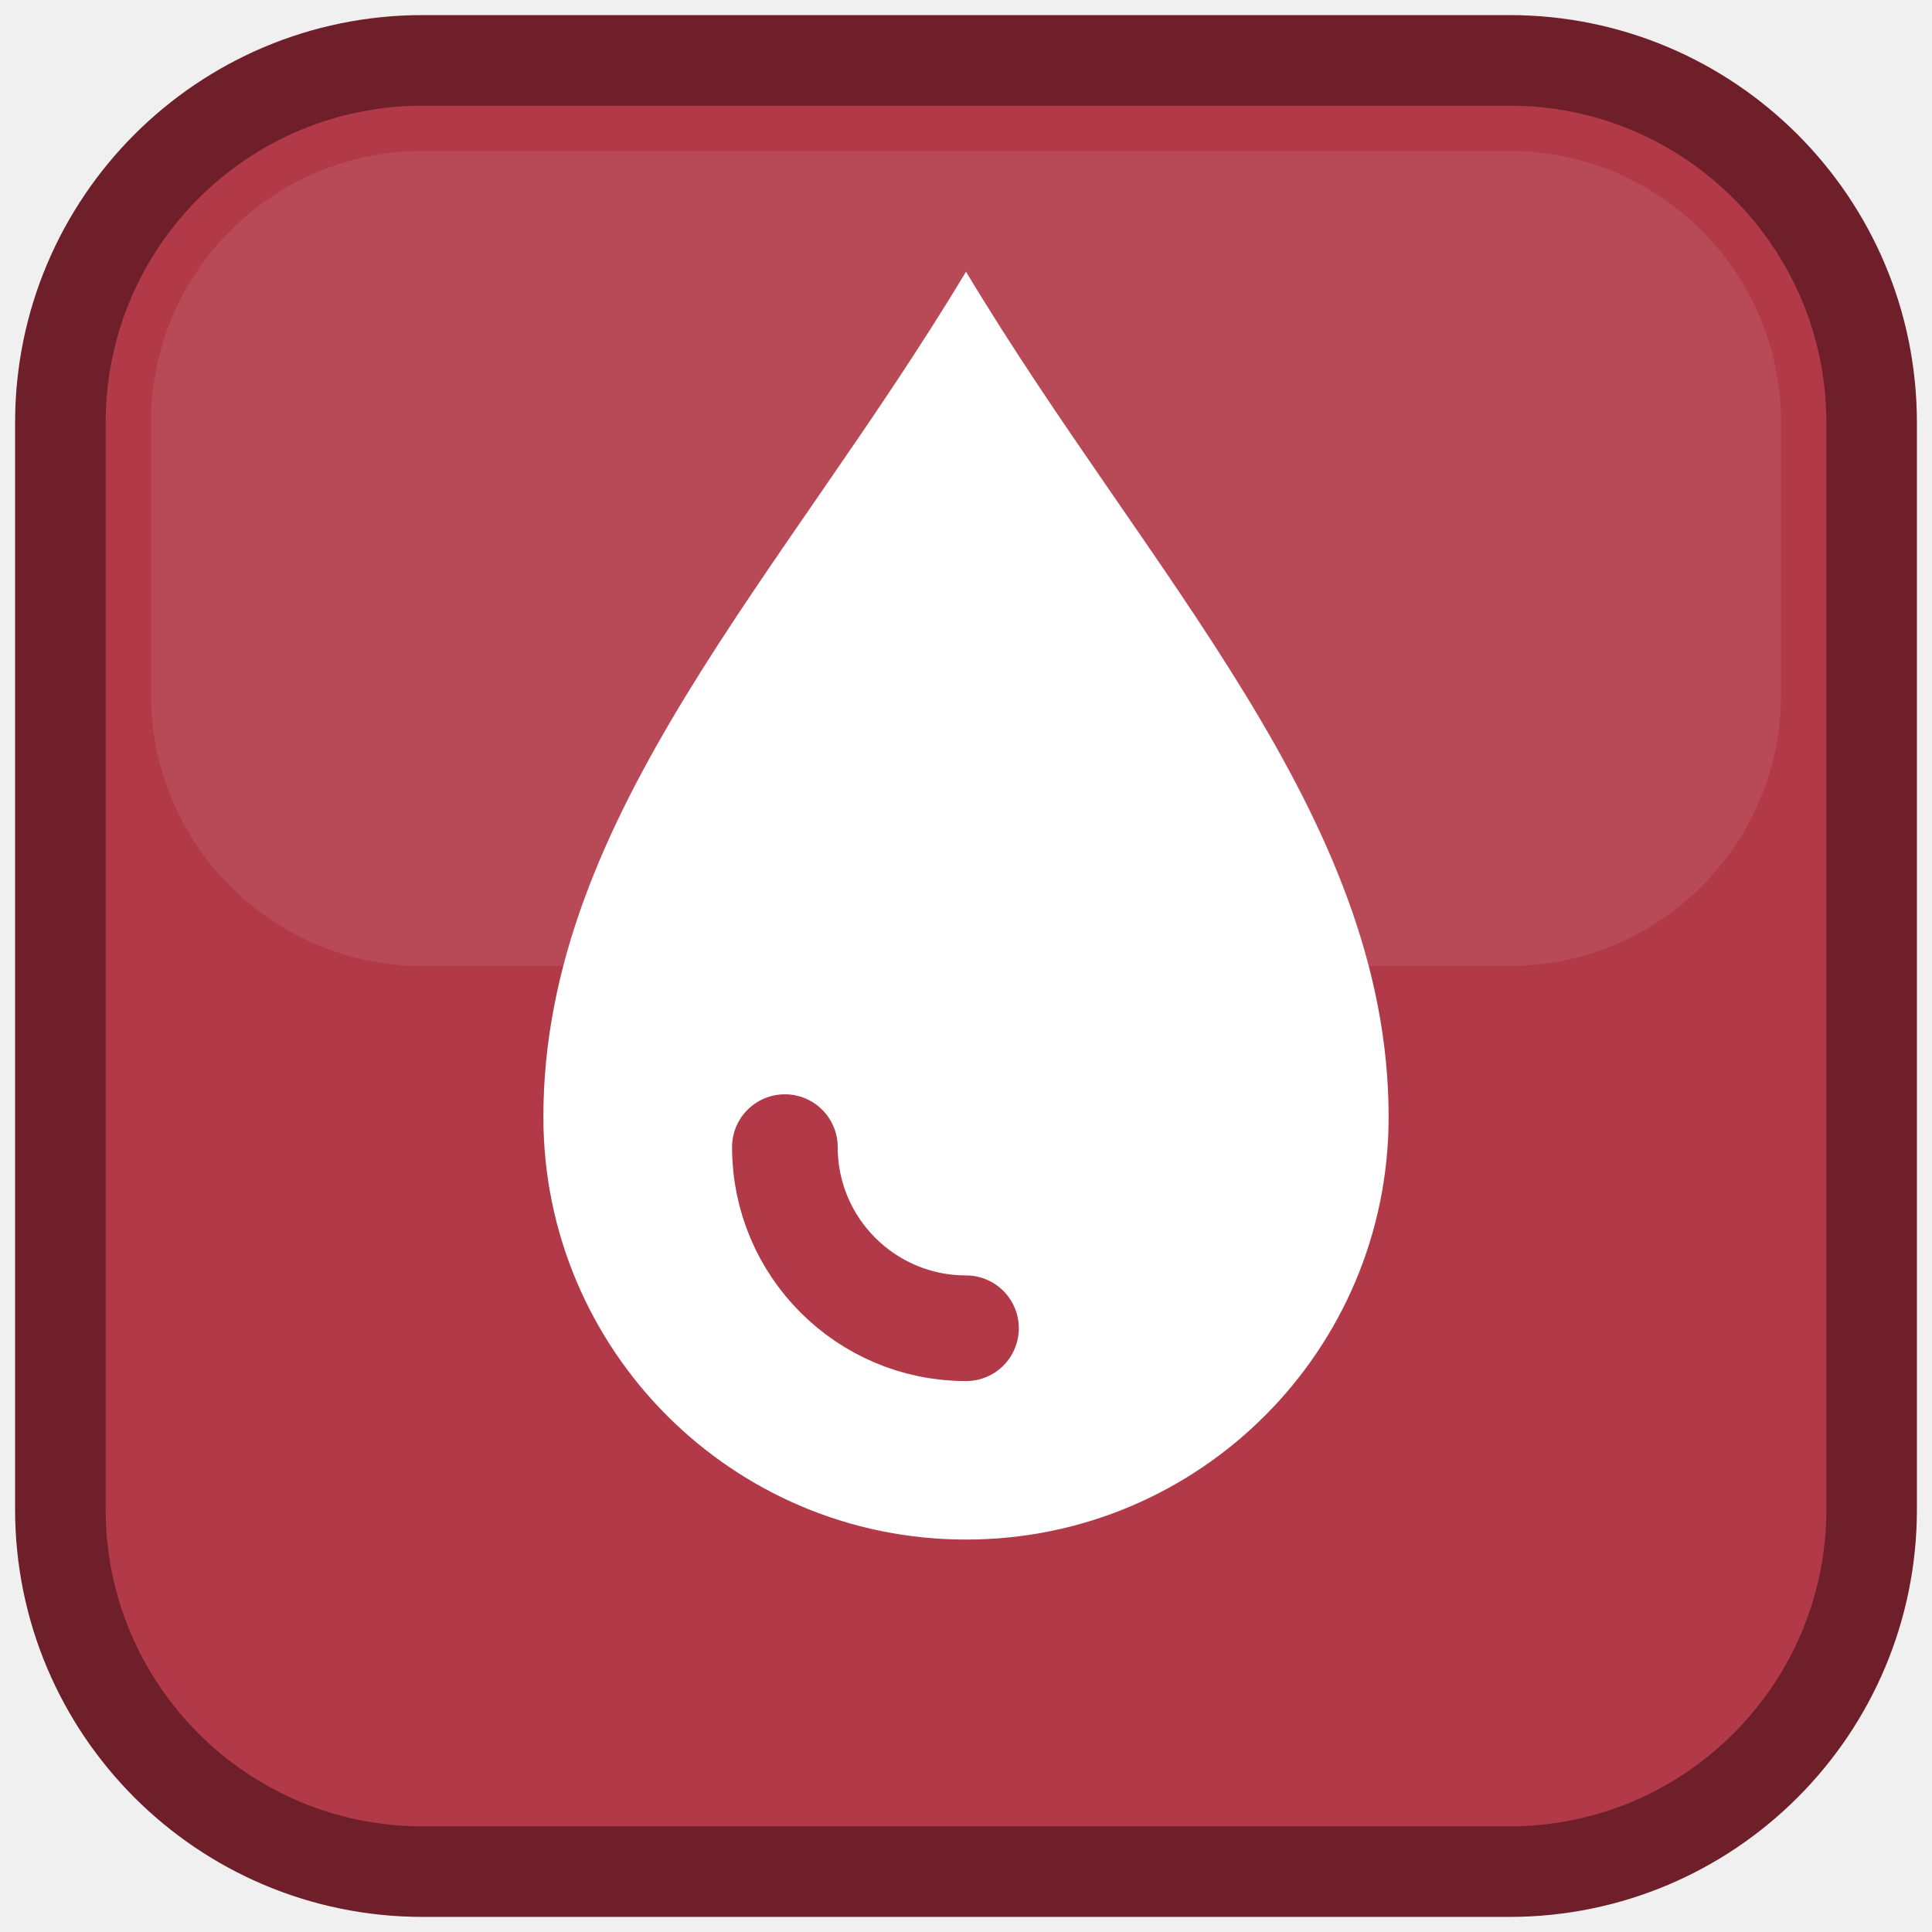
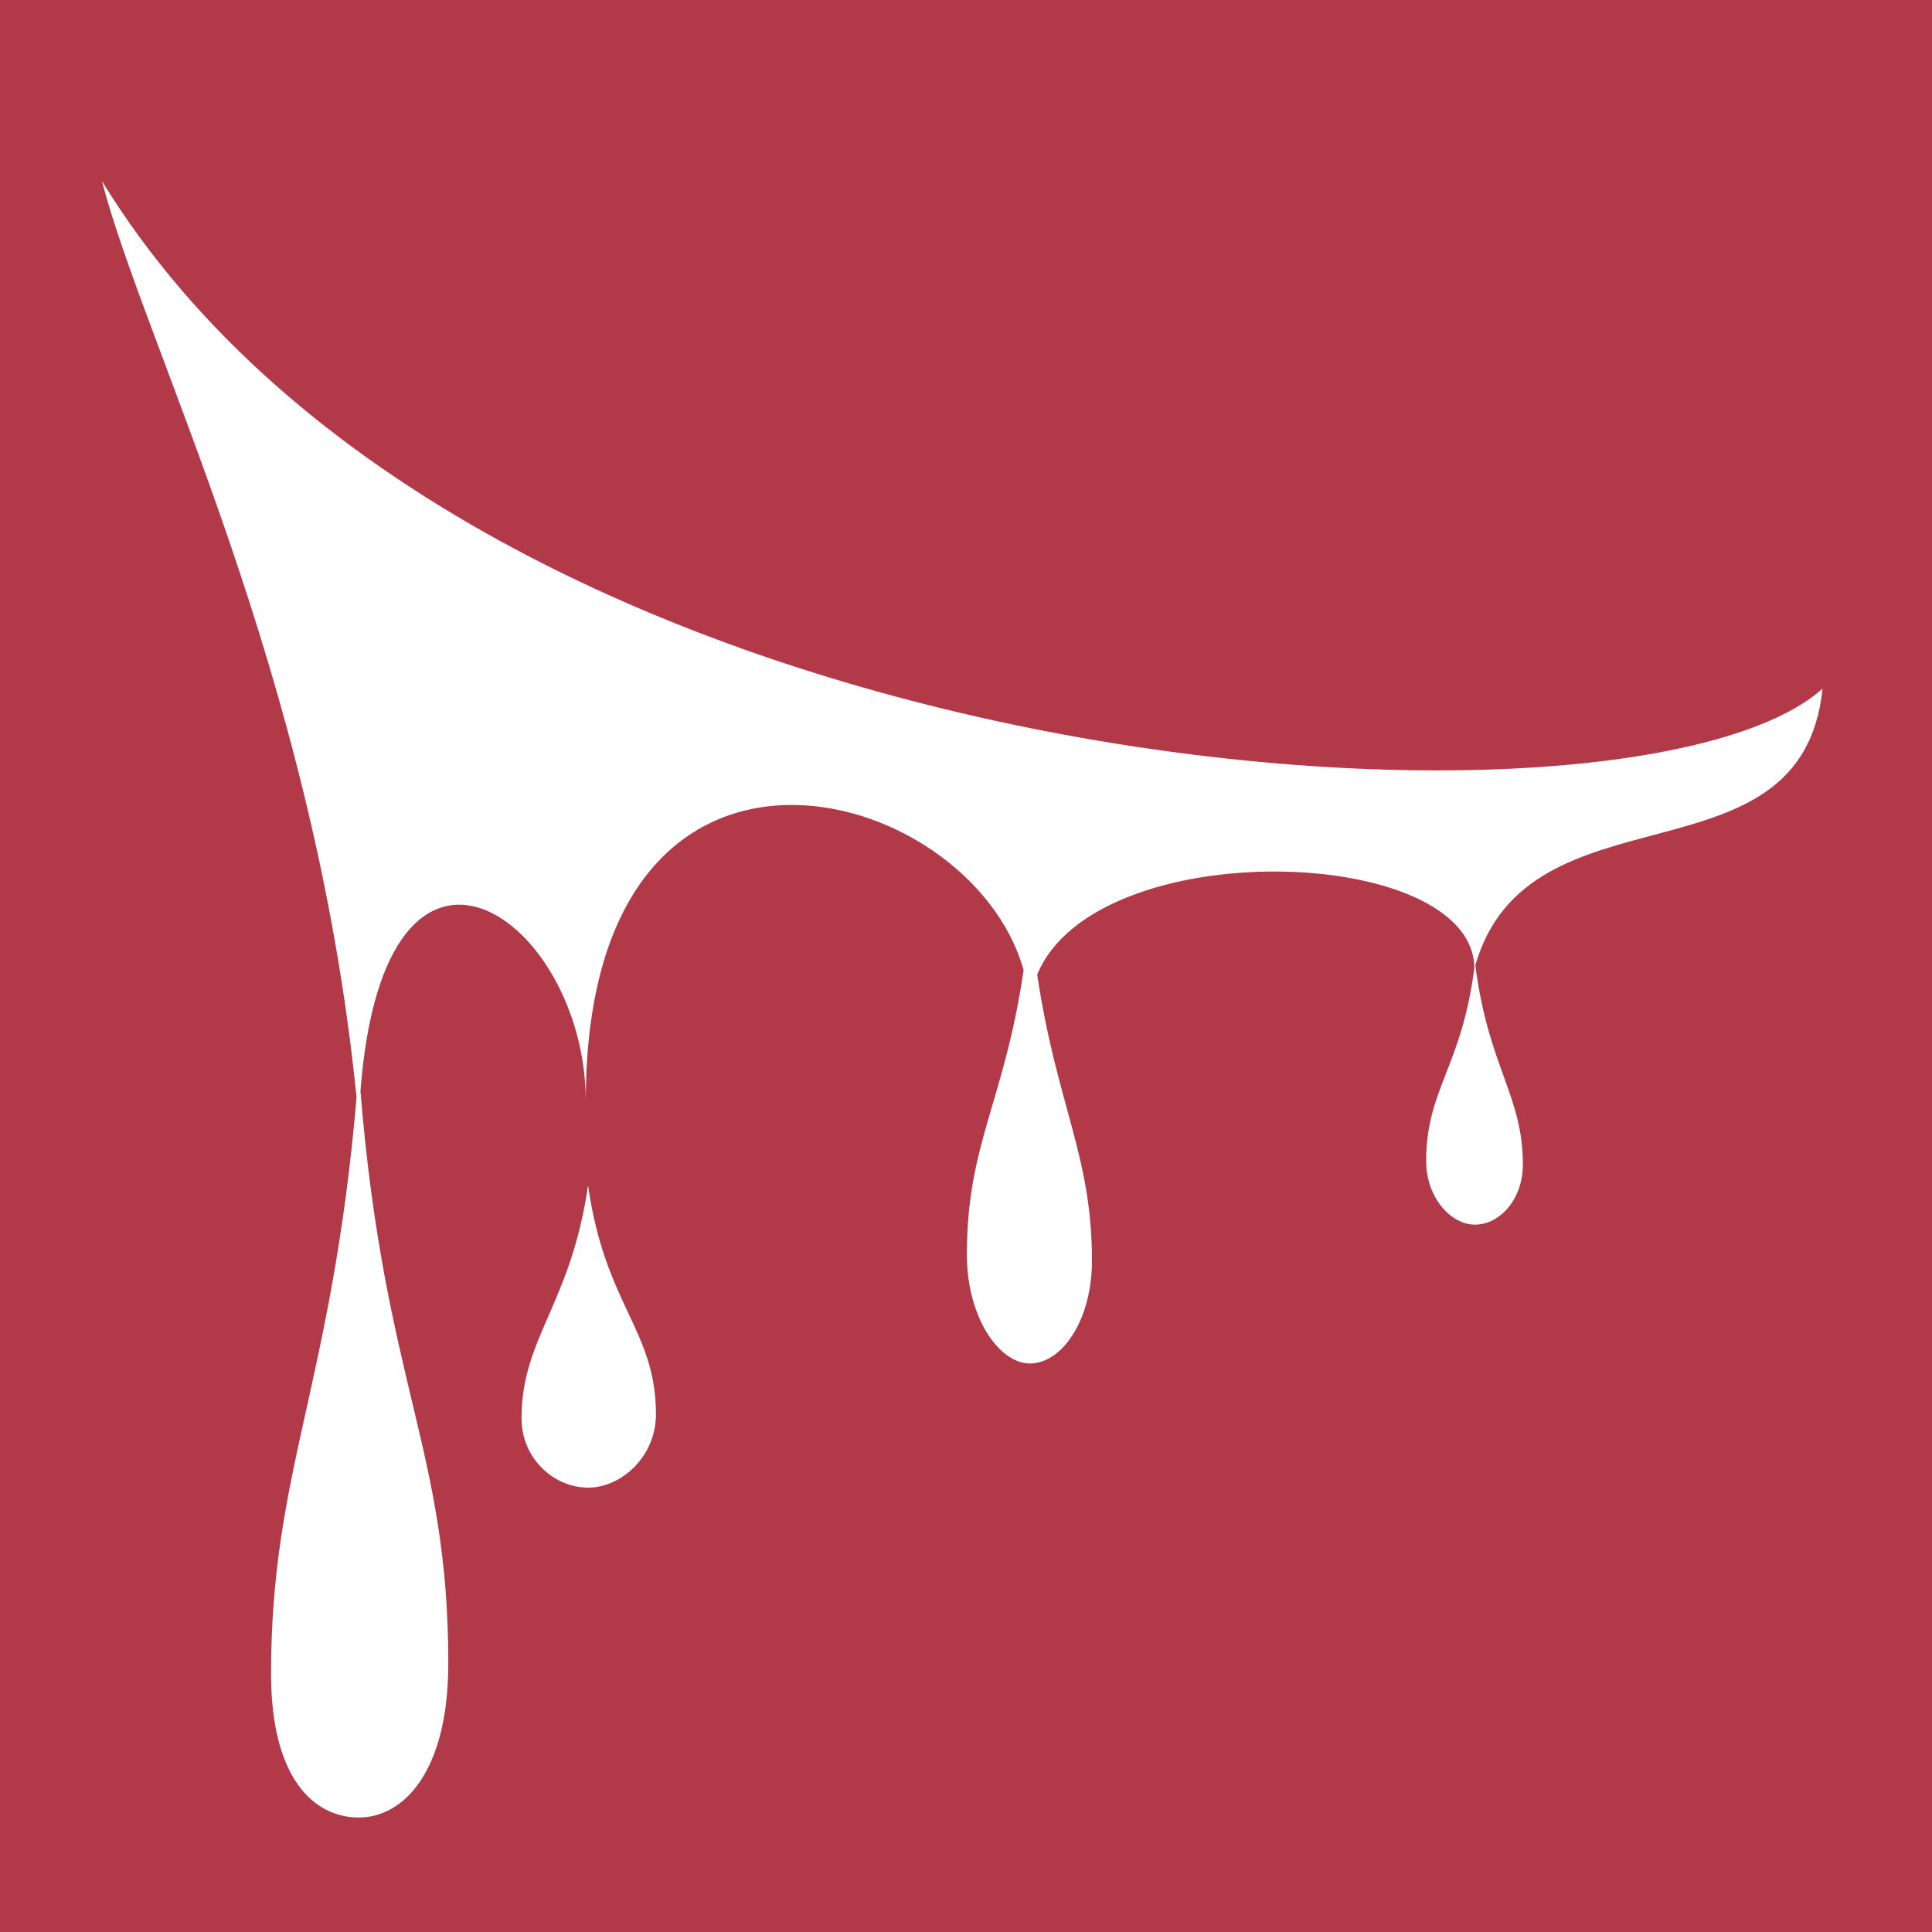
- <svg xmlns="http://www.w3.org/2000/svg" viewBox="0 0 64 64" width="64" height="64">
-   <rect x="2" y="2" width="60" height="60" rx="12" fill="#b23a48" stroke="#6e1f2a" stroke-width="3" />
-   <rect x="5" y="5" width="54" height="27" rx="9" fill="#fff" fill-opacity="0.08" />
-   <path d="M32 9C26 19 18 27 18 37a14 14 0 0 0 28 0C46 27 38 19 32 9z" fill="#fff" />
-   <path d="M26 38a6 6 0 0 0 6 6" stroke="#b23a48" stroke-width="3.5" fill="none" stroke-linecap="round" />
+ <svg xmlns="http://www.w3.org/2000/svg" viewBox="0 0 512 512">
+   <path fill="#b23a48" d="M0 0h512v512H0z" />
+   <path fill="#fff" d="M26.996 47.947c11.726 44.806 56.176 129.96 67.496 242.934-6.597 76.494-22.66 98.81-22.66 152.74 0 27.602 11.33 38.038 23.254 38.038 11.662 0 23.72-11.823 23.72-40.896 0-56.606-16.937-73.84-23.283-151.65 6.472-83.65 59.715-45.933 59.715 2.765 0-112.652 101.99-85.16 116.024-34.77-5.164 35.11-15.028 45.947-15.028 75.368 0 16.633 8.51 28.86 16.74 28.86 8.416 0 16.41-11.433 16.41-27.226 0-27.953-9.303-41.066-14.515-75.825 15.447-37.68 115.544-34.583 115.845-1.754-3.41 26.414-12.764 32.13-12.764 51.16 0 9.714 6.58 16.855 12.943 16.855 6.506 0 12.685-6.677 12.685-15.9 0-18.435-9.164-25.838-12.596-52.854 14.138-49.16 86.57-19.867 92.008-73.298-51.22 45.91-357.175 26.76-455.994-134.545zm128.85 266.22c-4.676 31.802-17.635 40.28-17.635 61.724 0 10.642 8.592 18.346 17.636 18.346 8.844 0 17.988-8.24 17.988-19.45 0-22.338-13.464-28.757-17.988-60.62z" />
</svg>
